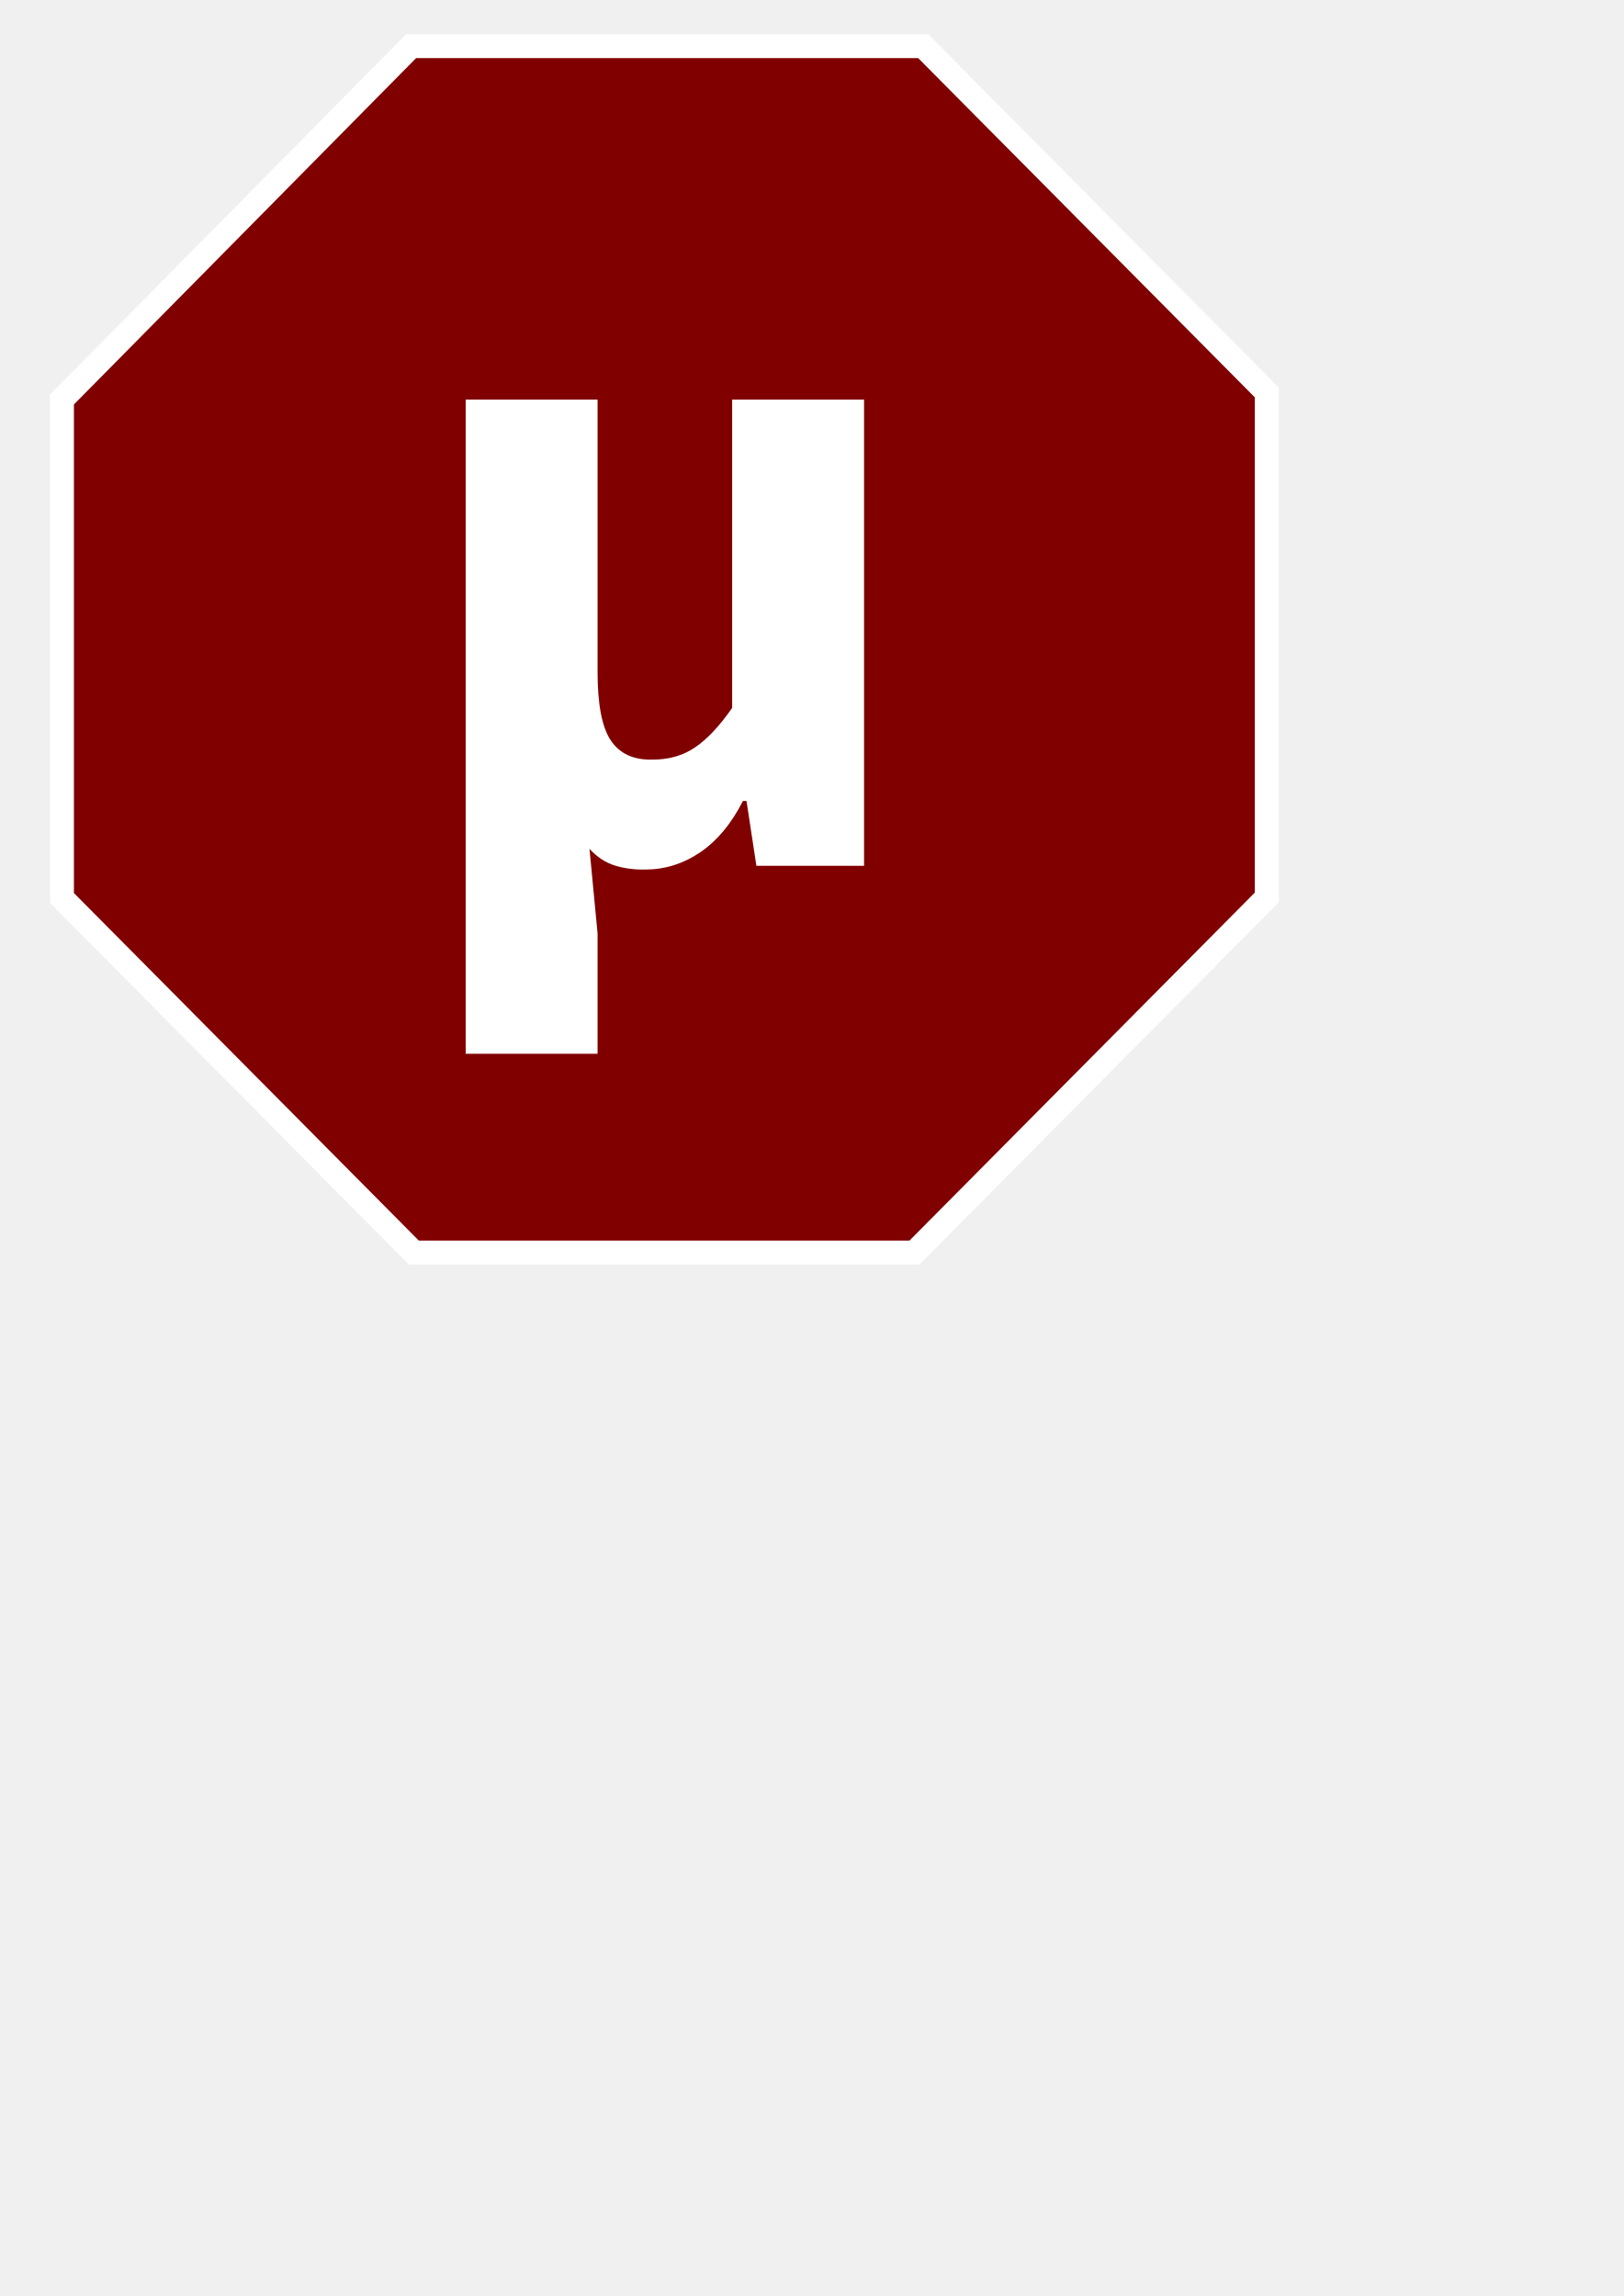
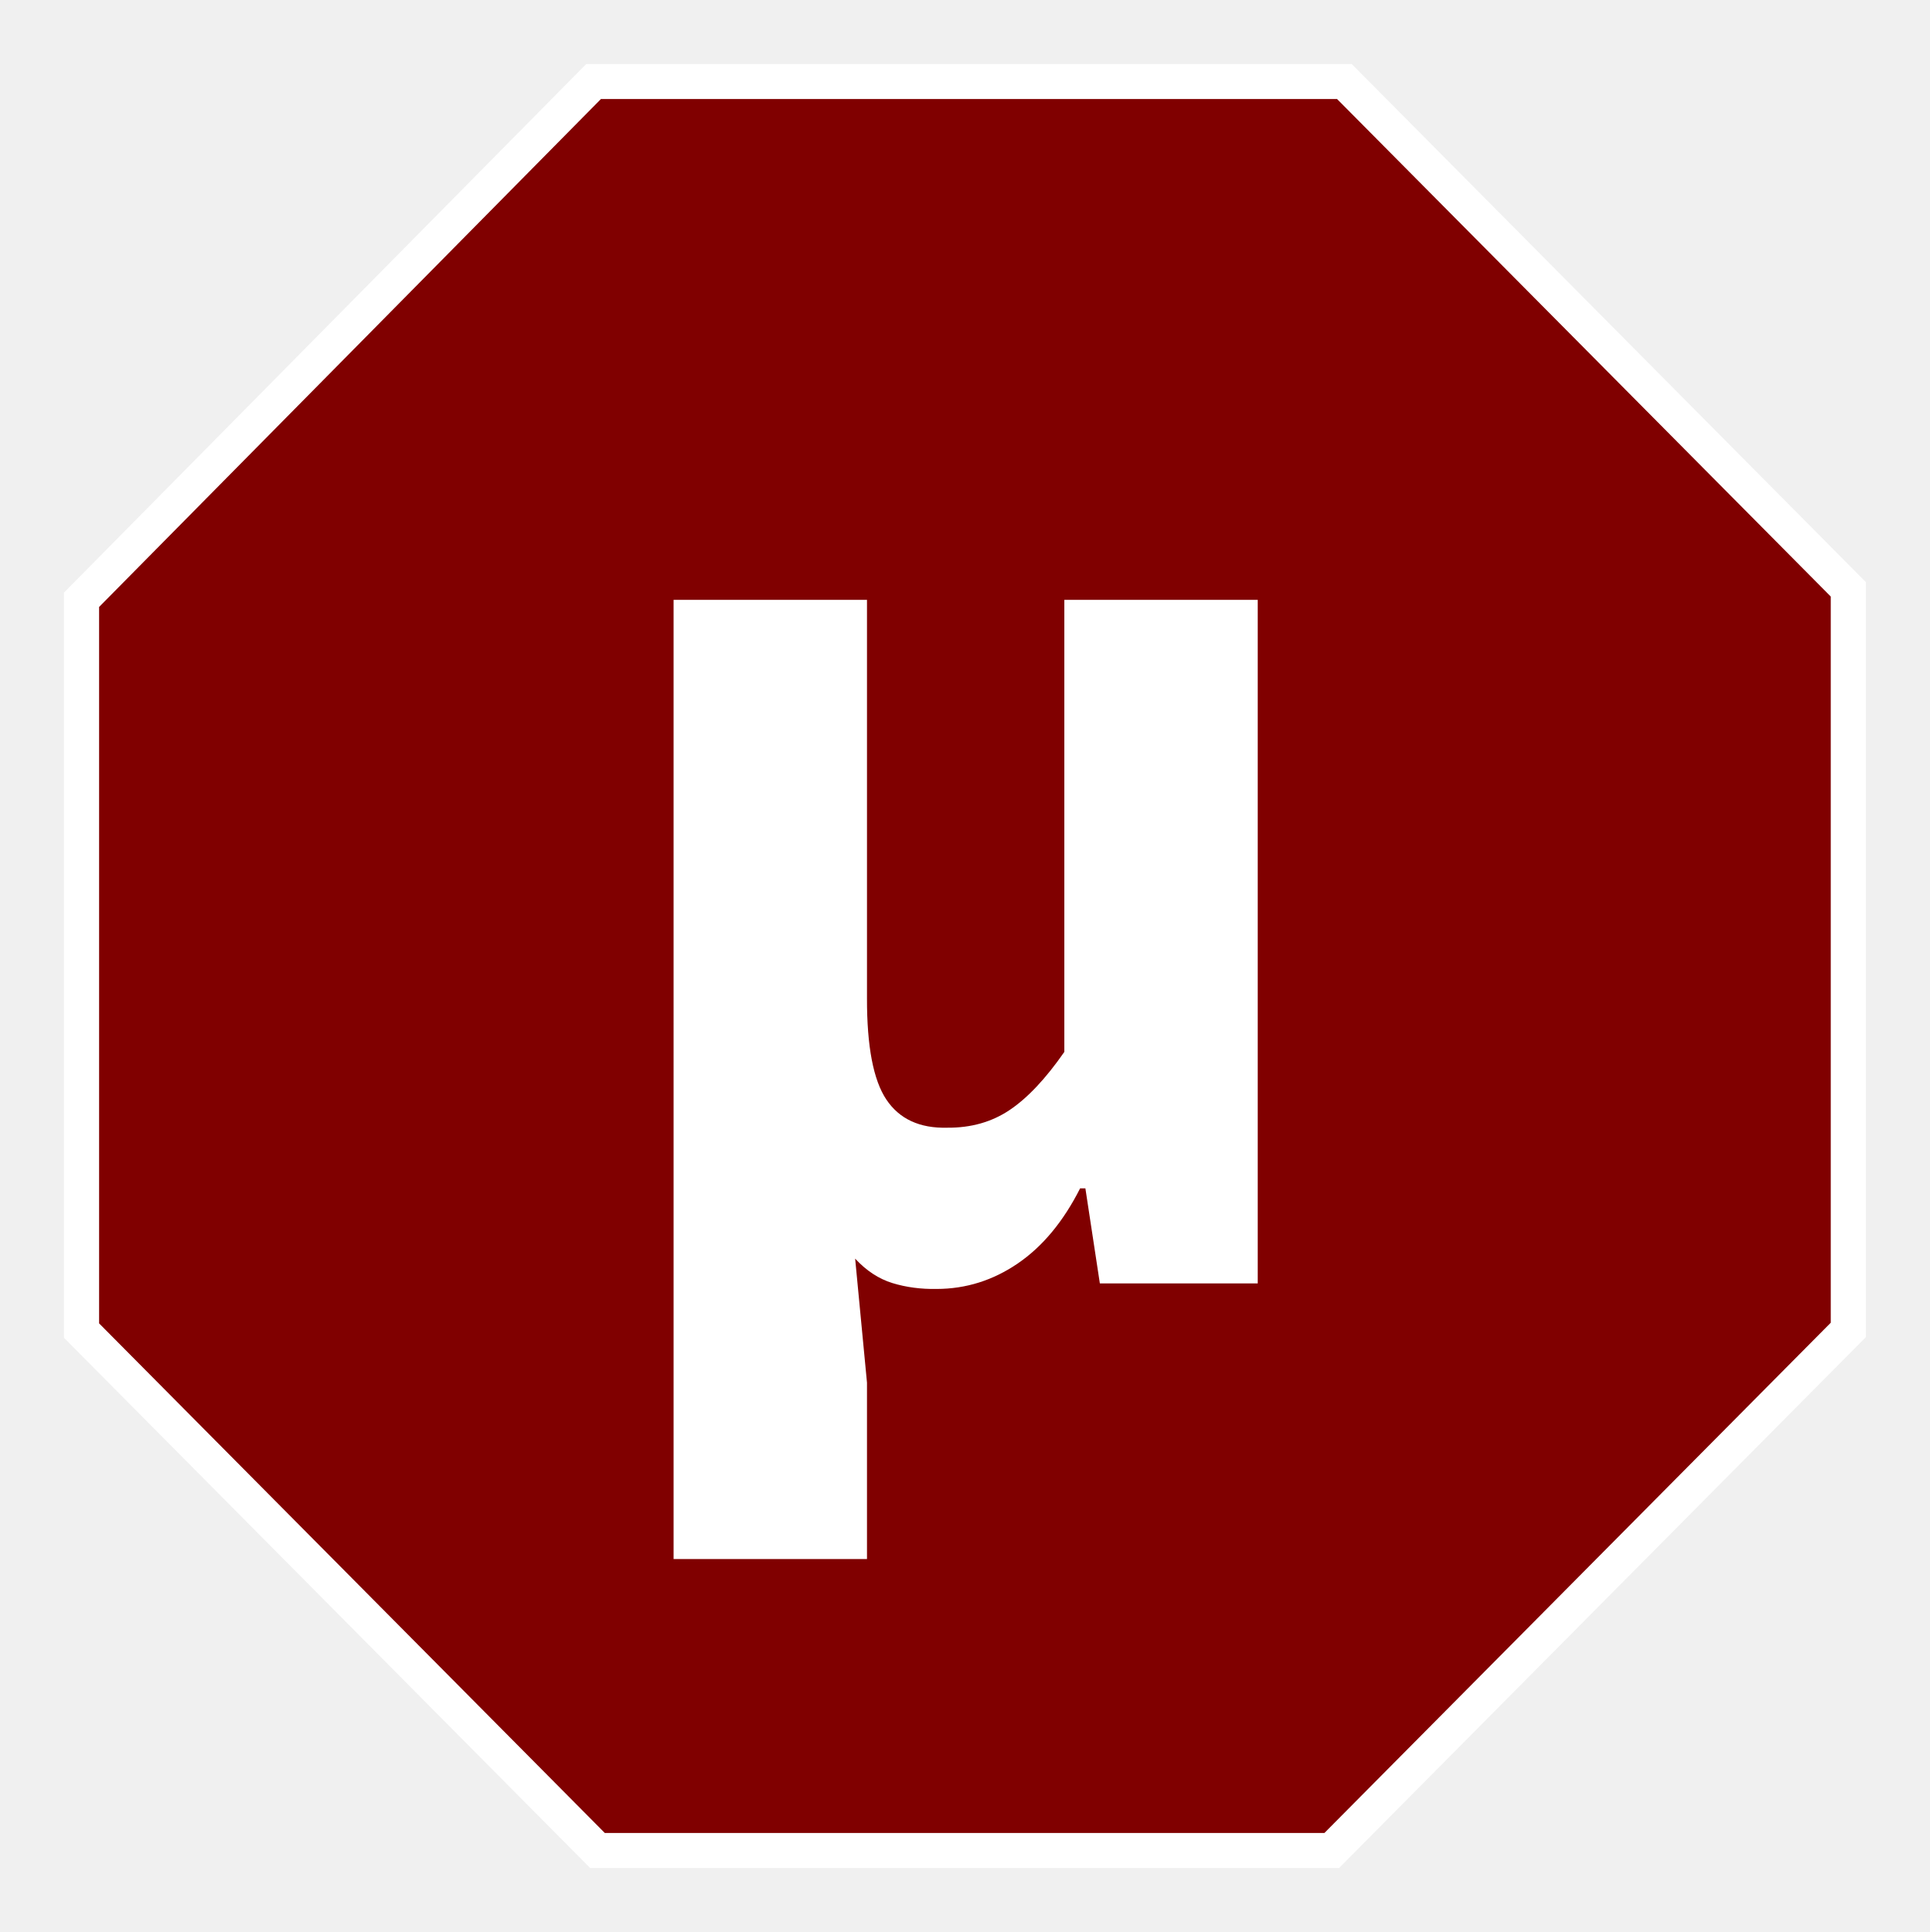
- <svg xmlns="http://www.w3.org/2000/svg" width="744.094" height="1052.362" id="svg2" version="1.1">
+ <svg xmlns="http://www.w3.org/2000/svg" width="603.116" height="603.887" id="svg2" version="1.1">
  <defs id="defs4">
    </defs>
-   <g id="layer1" style="display:inline">
+   <g id="layer1" style="display:inline" transform="translate(-2.900034,4.331804)">
    <g id="g3003" transform="matrix(4.494616,0,0,4.478411,-1996.825,-3025.192)">
      <g style="display:inline" id="layer2">
        <path id="path3788" d="m 450.585,716.401 0,51.004 35.874,36.288 51.055,0 35.919,-36.333 0,-51.689 -35.038,-35.442 -52.207,0 z" style="fill:#800000;fill-opacity:1;stroke:#ffffff;stroke-width:2.443;stroke-linecap:butt;stroke-linejoin:miter;stroke-miterlimit:4;stroke-opacity:1;stroke-dasharray:none;display:inline" />
      </g>
    </g>
  </g>
-   <g id="layer5" style="display:inline">
+   <g id="layer5" style="display:inline" transform="translate(-2.900034,4.331804)">
    <g transform="matrix(0.975218,0,0,1.021715,0,0.07624875)" style="font-size:421.619px;font-style:normal;font-variant:normal;font-weight:bold;font-stretch:normal;line-height:125%;letter-spacing:0px;word-spacing:0px;fill:#ffffff;fill-opacity:1;stroke:none;font-family:Source Sans Pro;-inkscape-font-specification:Sans Bold" id="text3053">
      <path d="m 218.833,472.646 61.977,0 0,-53.967 -3.795,-37.945 c 3.592,3.707 7.58,6.201 11.963,7.484 4.383,1.282 9.109,1.88 14.177,1.792 9.372,-0.018 18.033,-2.618 25.982,-7.8 7.949,-5.182 14.607,-12.842 19.974,-22.978 l 1.686,0 4.638,29.091 50.594,0 0,-209.12 -61.977,0 0,138.289 c -5.938,8.16 -11.77,14.08 -17.497,17.76 -5.727,3.68 -12.403,5.49 -20.027,5.428 -8.819,0.22 -15.319,-2.644 -19.5,-8.59 -4.181,-5.946 -6.254,-16.294 -6.219,-31.041 l 0,-121.846 -61.977,0 z" id="path3058" />
    </g>
  </g>
</svg>
